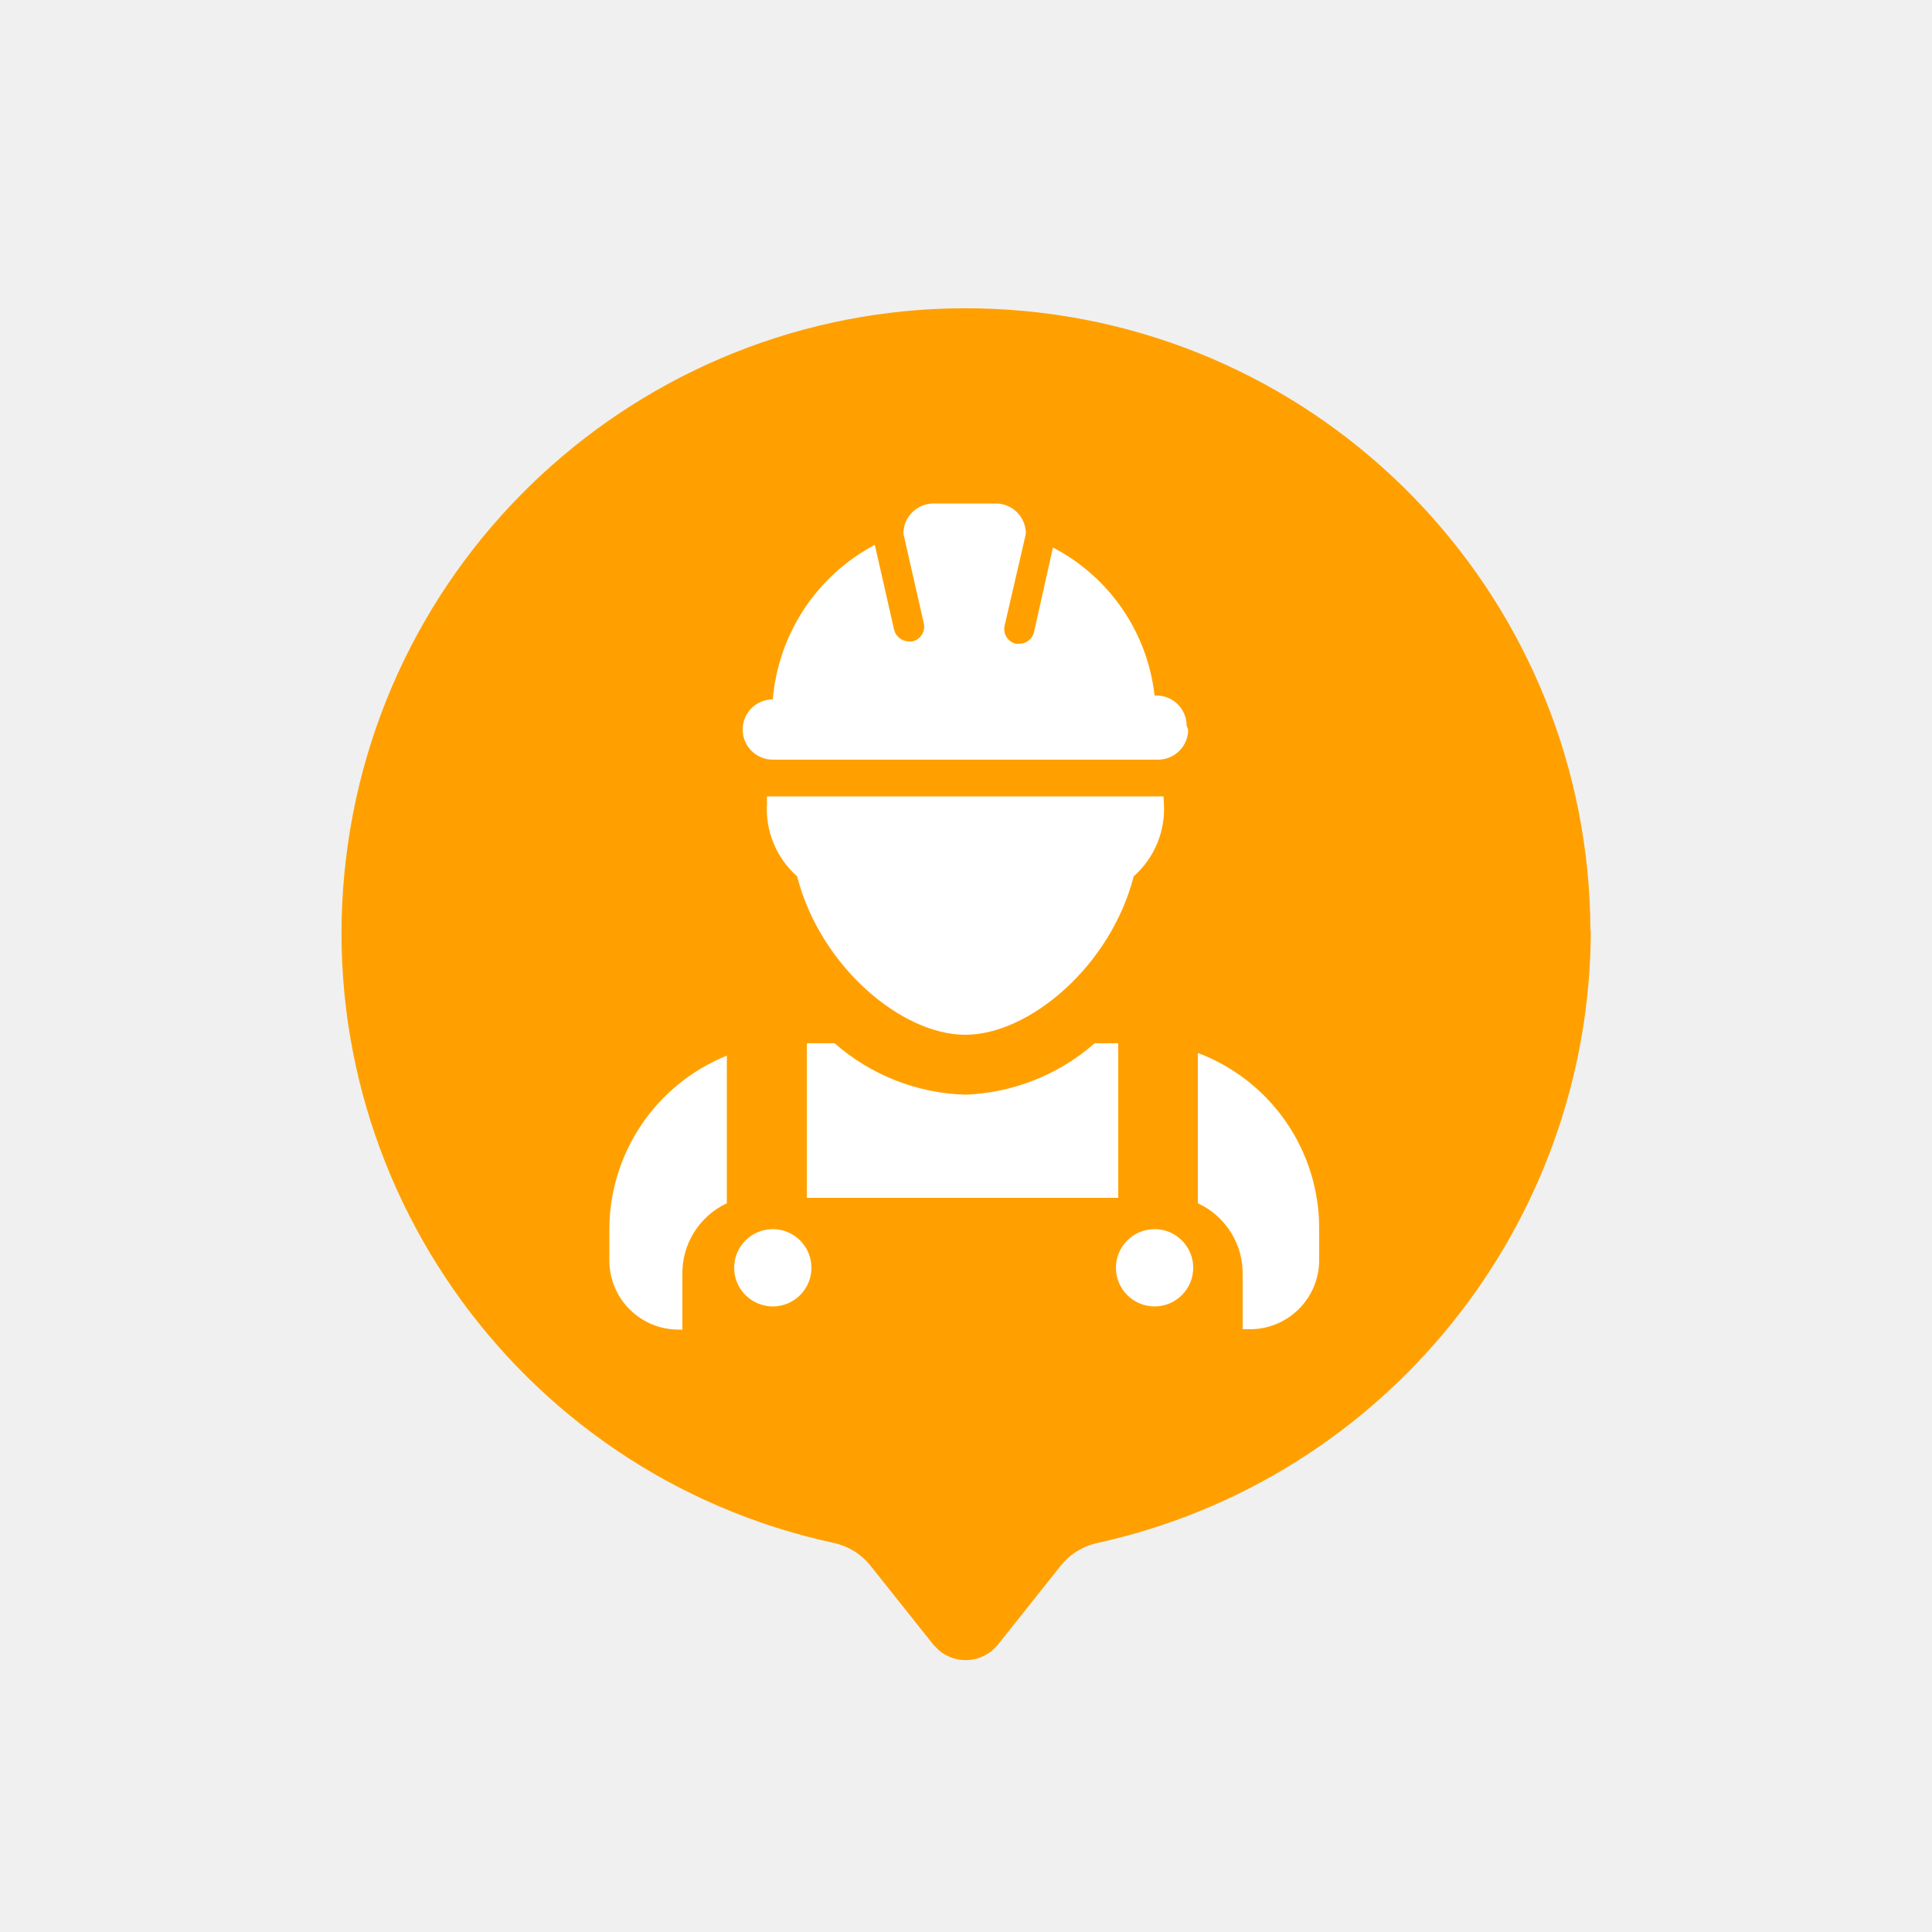
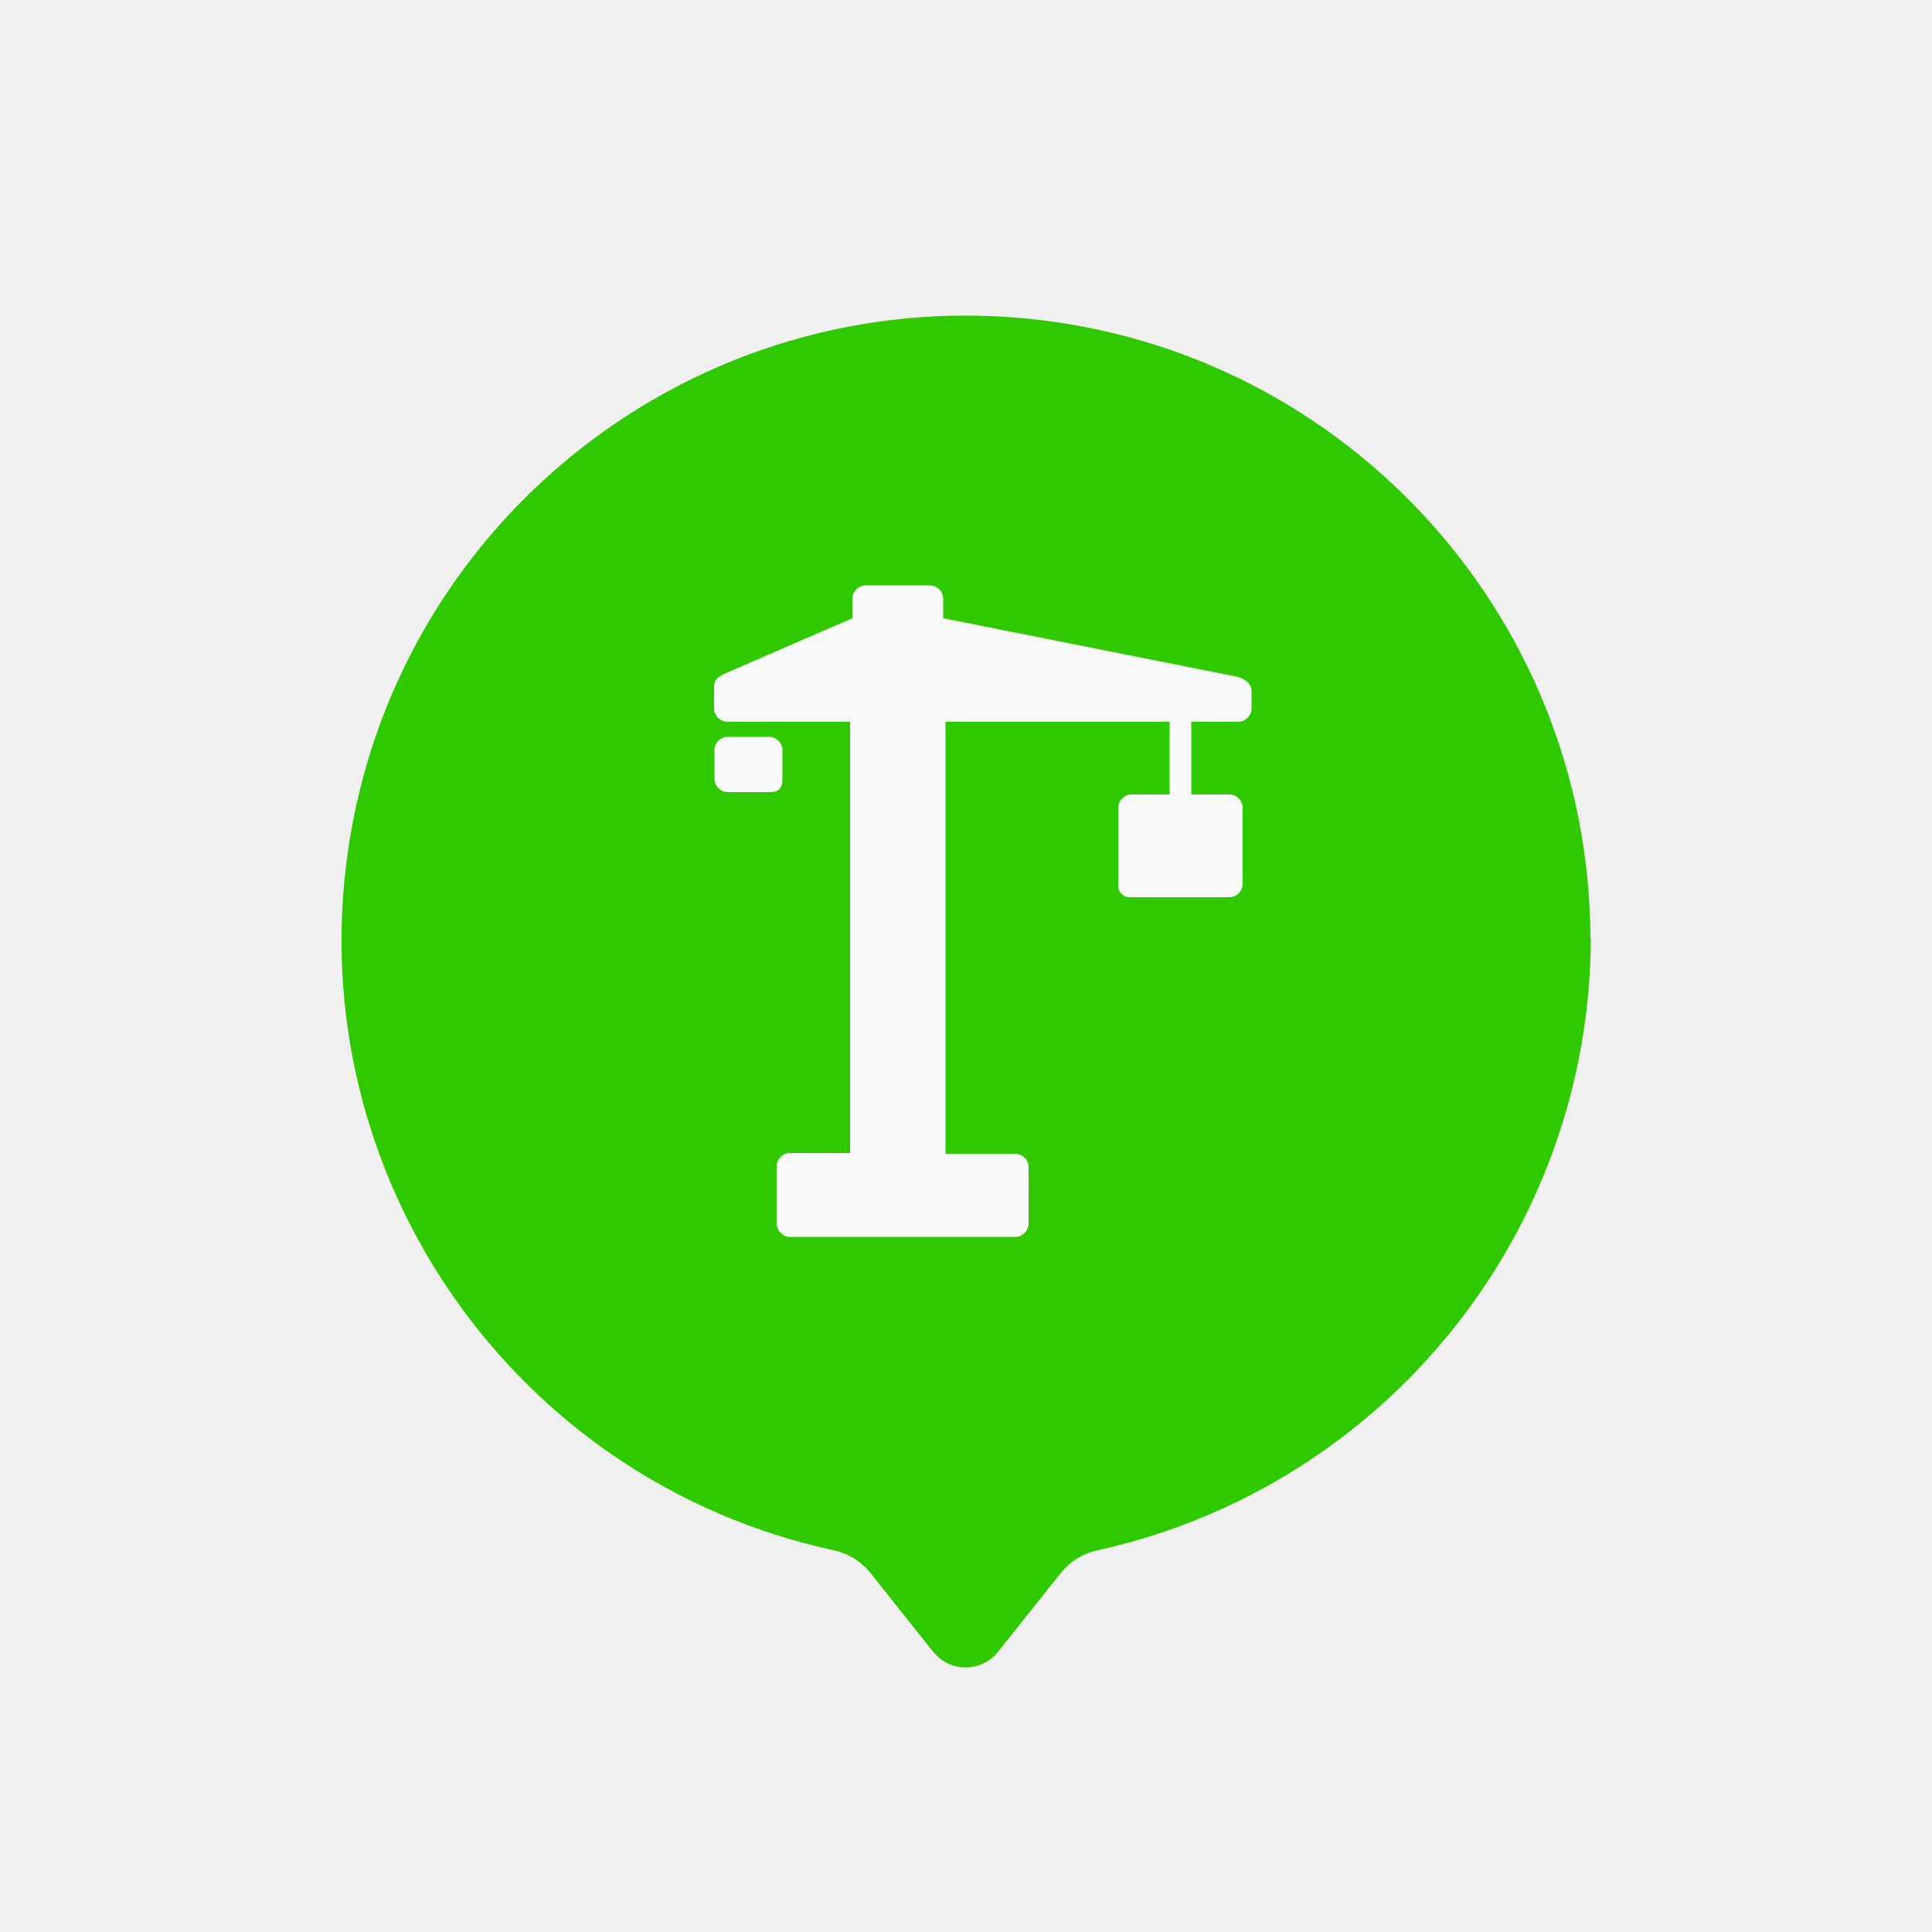
<svg xmlns="http://www.w3.org/2000/svg" id="Layer_7" data-name="Layer 7" width="50" height="50" viewBox="0 0 50 50" style="text-align: center">
  <circle cx="24.5" cy="24.5" style="text-align: center" width="3" height="3" fill="none" stroke="#fcfc0058" stroke-width="30">
    <animate accumulate="none" additive="replace" attributeName="r" begin="0s" calcMode="linear" dur="1s" fill="remove" from="1" repeatCount="indefinite" restart="always" to="12">
				</animate>
    <animate accumulate="none" additive="replace" attributeName="opacity" begin="0s" calcMode="linear" dur="1s" fill="remove" from="2" repeatCount="indefinite" restart="always" to="0">
				</animate>
  </circle>
-   <path d="M41.17,24.09A16.27,16.27,0,0,1,28.41,39.93a1.66,1.66,0,0,0-.95.58l-1.64,2.06a1.07,1.07,0,0,1-1.51.15l-.15-.15-1.64-2.06a1.66,1.66,0,0,0-.95-.58A16.16,16.16,0,1,1,41.16,24.09Z" style="fill: #ffa000" />
-   <path d="M30.75,18.88a.78.78,0,0,1-.78.78H20a.78.78,0,1,1,0-1.56H20a5,5,0,0,1,2.64-4l.5,2.2a.4.4,0,0,0,.38.3h.09a.39.39,0,0,0,.3-.46h0l-.53-2.33h0a.78.78,0,0,1,.78-.78h1.61a.78.78,0,0,1,.78.78h0L26,16.19a.39.39,0,0,0,.29.47h.09a.39.39,0,0,0,.38-.3l.49-2.19A4.93,4.93,0,0,1,29.88,18h.05a.78.78,0,0,1,.78.78Z" style="fill: #fff" />
-   <path d="M30.12,20.77a2.33,2.33,0,0,1-.78,1.91c-.6,2.33-2.71,4.1-4.36,4.1S21.22,25,20.63,22.68a2.33,2.33,0,0,1-.78-1.91,1,1,0,0,1,0-.16H30.11A1,1,0,0,1,30.12,20.77Z" style="fill: #fff" />
-   <path d="M18.81,27.32v3.82A2,2,0,0,0,17.66,33v1.41h-.1a1.79,1.79,0,0,1-1.79-1.79v-.78A4.86,4.86,0,0,1,18.81,27.32Z" style="fill: #fff" />
-   <path d="M20,31.81a1,1,0,1,1-1,1,1,1,0,0,1,1-1h0" style="fill: #fff" />
-   <path d="M28.94,27v4H20.88V27h.72A5.36,5.36,0,0,0,25,28.33,5.4,5.4,0,0,0,28.33,27Z" style="fill: #fff" />
-   <path d="M29.88,31.81a1,1,0,1,1-1,1h0a1,1,0,0,1,1-1" style="fill: #fff" />
-   <path d="M34.14,31.83v.78a1.79,1.79,0,0,1-1.79,1.79h-.19V33A2,2,0,0,0,31,31.14V27.25A4.85,4.85,0,0,1,34.14,31.83Z" style="fill: #fff" />
+   <path d="M41.17,24.28A16.27,16.27,0,0,1,28.41,40.12a1.66,1.66,0,0,0-.95.58l-1.64,2.06a1.07,1.07,0,0,1-1.51.15l-.15-.15L22.52,40.7a1.66,1.66,0,0,0-.95-.58A16.16,16.16,0,1,1,41.16,24.28Z" style="fill: #30c900" />
+   <path d="M32.39,17.9v.45a.35.35,0,0,1-.33.33H30.83v1.88h1a.35.35,0,0,1,.33.33v2a.35.35,0,0,1-.33.33H29.27a.3.3,0,0,1-.33-.33v-2a.35.35,0,0,1,.33-.33h1V18.68h-5.8V29.86h1.82a.35.35,0,0,1,.33.33v1.49a.35.35,0,0,1-.33.33H20.43a.35.35,0,0,1-.33-.33V30.17a.35.35,0,0,1,.33-.33H22V18.68H18.81a.35.35,0,0,1-.33-.33v-.58c0-.19.13-.26.26-.33L22.06,16v-.52a.35.35,0,0,1,.33-.33h1.69a.35.35,0,0,1,.33.33V16L32,17.51Q32.39,17.61,32.39,17.9Z" style="fill: #f8f9fa" />
+   <path d="M19.92,20.5h-1.1a.35.35,0,0,1-.33-.33V19.4a.35.35,0,0,1,.33-.33h1.1a.35.35,0,0,1,.33.33v.78C20.24,20.44,20.11,20.5,19.92,20.5Z" style="fill: #f8f9fa" />
</svg>
